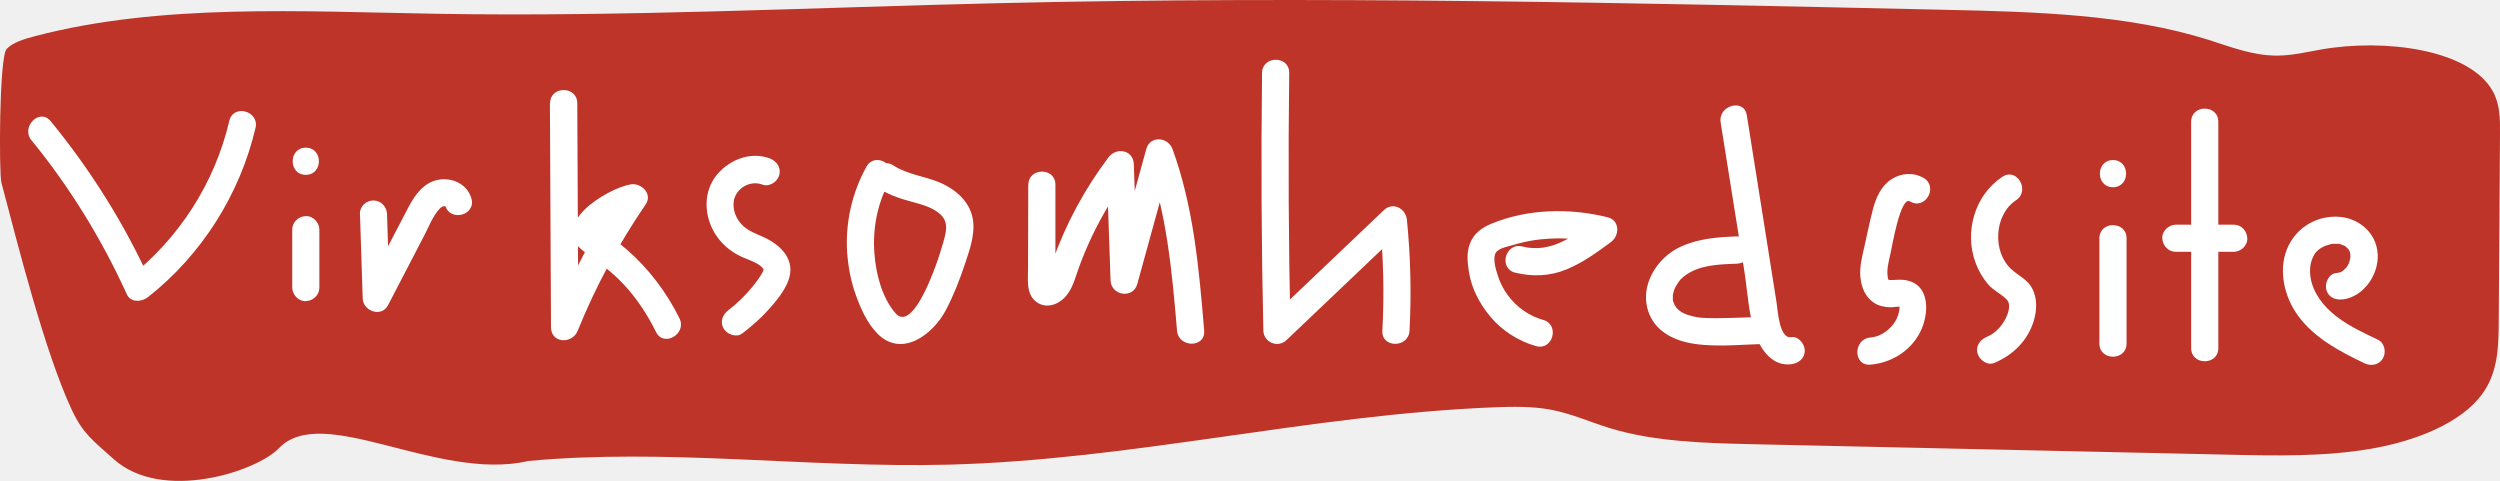
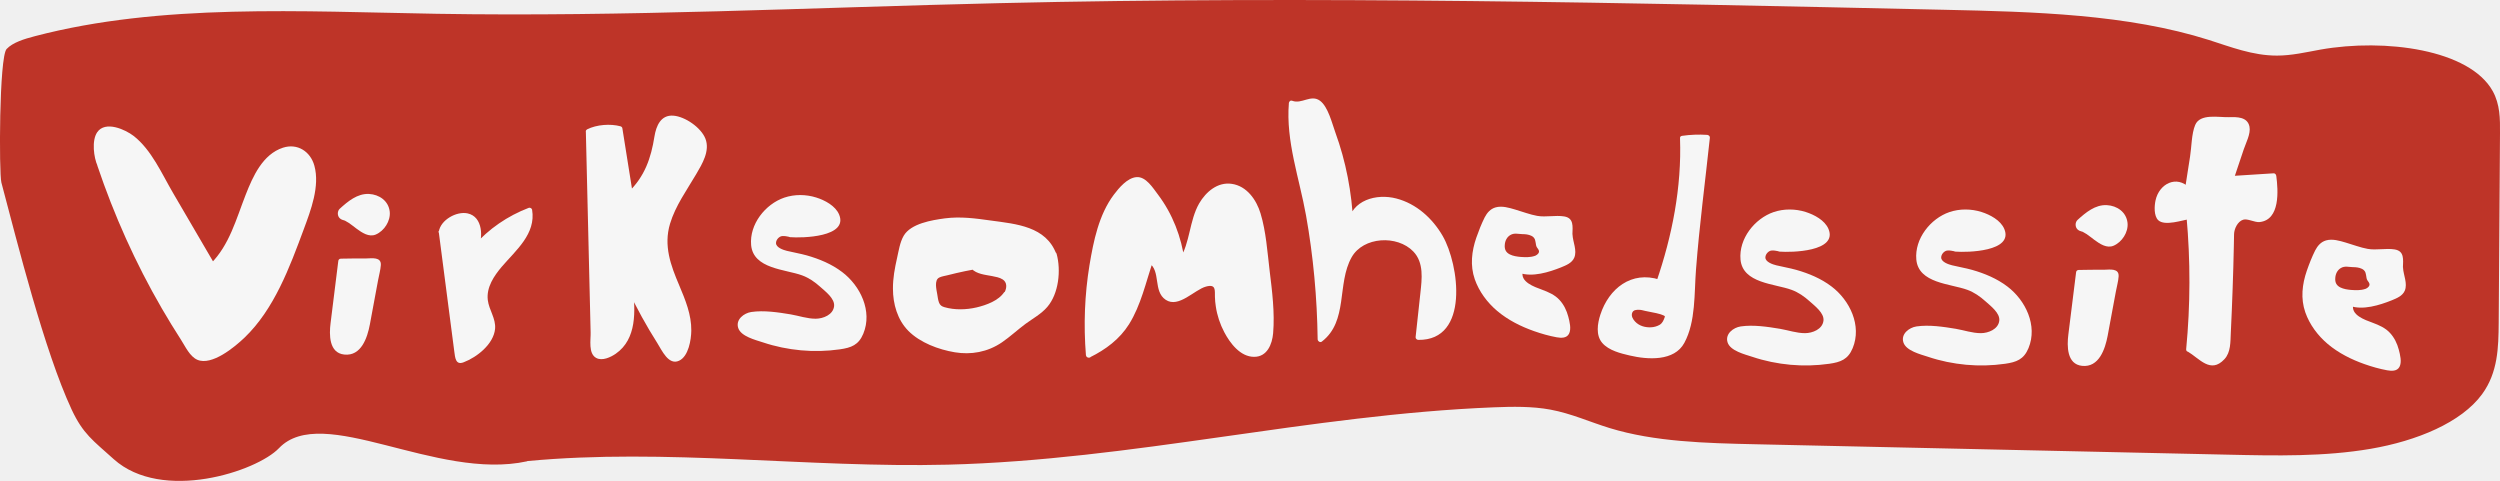
<svg xmlns="http://www.w3.org/2000/svg" id="Layer_2" data-name="Layer 2" viewBox="0 0 230.22 44.28">
  <defs>
    <style>
      .cls-1 {
        fill: none;
      }

      .cls-2 {
-         fill: #fff;
+         fill: #f6f6f6;
      }

      .cls-3 {
        fill: #be3428;
      }
    </style>
  </defs>
  <g id="Layer_1-2" data-name="Layer 1">
    <g>
      <path class="cls-3" d="m48.54,42.48c-8.36,1.83-18.84-5.41-22.85-1.21-2.05,2.15-10.77,5.01-15.22,1.01-1.92-1.73-2.82-2.32-3.87-4.56C4.07,32.28,1.62,22.43.13,16.82c-.23-.85-.21-11.58.48-12.31.57-.6,1.61-.92,2.61-1.18C14.82.29,27.77,1.06,40.24,1.27c17.27.29,34.53-.58,51.8-.98,28.99-.68,58.01-.03,87,.61,8.3.18,16.88.41,24.37,2.78,2.01.64,4.03,1.44,6.26,1.44,1.37,0,2.68-.31,4-.55,5.98-1.06,13.75-.01,15.88,3.82.68,1.23.68,2.56.67,3.87-.04,5.83-.08,11.65-.12,17.48-.02,2.23-.06,4.55-1.53,6.56-1.91,2.61-6,4.3-10.26,5.03s-8.73.64-13.13.54c-14.51-.32-29.03-.64-43.54-.96-4.56-.1-9.27-.22-13.41-1.49-1.83-.56-3.52-1.34-5.46-1.7-1.69-.31-3.47-.28-5.22-.21-16.95.68-33.28,4.85-50.26,5.28-12.93.32-25.94-1.54-38.74-.33" />
-       <path class="cls-2" d="m2.91,12.93c3.53,4.32,6.46,9.1,8.77,14.17.37.81,1.4.7,1.96.25,4.94-3.89,8.45-9.45,9.89-15.57.37-1.56-2.04-2.23-2.41-.66-1.35,5.74-4.61,10.81-9.25,14.47l1.96.25c-2.4-5.28-5.49-10.19-9.16-14.68-1.02-1.25-2.78.53-1.77,1.77h0Z" />
-       <path class="cls-2" d="m26.91,21.15v5.33c0,.65.57,1.28,1.25,1.25s1.25-.55,1.25-1.25v-5.33c0-.65-.57-1.28-1.25-1.25s-1.25.55-1.25,1.25h0Z" />
-       <path class="cls-2" d="m28.16,16.1c1.61,0,1.61-2.5,0-2.5s-1.61,2.5,0,2.5h0Z" />
-       <path class="cls-2" d="m33.15,19.7c.08,2.59.17,5.19.25,7.78.04,1.18,1.73,1.78,2.33.63,1.1-2.12,2.2-4.23,3.3-6.35.42-.8.85-1.9,1.41-2.49.02-.02.22-.21.12-.13.03-.02.34-.19.2-.13-.13.05.17-.04.18-.04-.18.03-.04-.02.01.02h.11c-.12-.01-.14-.01-.05.01.2.07-.26-.13.06.02.14.07.04.08,0,0-.02-.05-.14-.34-.07-.09.45,1.54,2.86.89,2.41-.66-.39-1.33-1.78-1.96-3.08-1.71s-2.12,1.39-2.7,2.49c-1.37,2.6-2.71,5.21-4.07,7.81l2.33.63c-.08-2.59-.17-5.19-.25-7.78-.02-.67-.56-1.25-1.25-1.25s-1.27.57-1.25,1.25h0Z" />
-       <path class="cls-2" d="m50.64,9.52c.03,6.87.07,13.74.1,20.61,0,1.5,1.95,1.58,2.46.33,1.65-4.1,3.77-7.99,6.26-11.64.67-.98-.43-2.02-1.41-1.84-2.24.42-7.61,3.75-4.26,6.19,1.33.96,2.59,1.87,3.71,3.09,1.19,1.29,2.14,2.75,2.91,4.31.71,1.44,2.87.18,2.16-1.26-1.18-2.38-2.81-4.55-4.82-6.3-.49-.43-1-.83-1.53-1.21-.26-.19-.52-.4-.81-.55-.11-.07-.21-.14-.31-.21.08.41.18.49.31.25.21-.08.47-.52.65-.68.24-.21.49-.38.76-.54.6-.35,1.22-.55,1.9-.68l-1.41-1.84c-2.62,3.83-4.78,7.93-6.51,12.23l2.46.33c-.03-6.87-.07-13.74-.1-20.61,0-1.61-2.51-1.61-2.5,0h0Z" />
-       <path class="cls-2" d="m70.9,14.59c-1.86-.7-3.95.19-5.07,1.75-1.17,1.64-.92,3.94.24,5.51.59.8,1.33,1.38,2.23,1.8.61.28,1.49.53,1.93,1.02-.07-.08.09.18.06.06.04.15.02.2-.08.37-.25.45-.56.87-.88,1.26-.66.81-1.41,1.56-2.24,2.19-.54.41-.82,1.08-.45,1.71.31.53,1.17.86,1.71.45.85-.65,1.65-1.34,2.37-2.14s1.49-1.71,1.87-2.71c.72-1.89-.64-3.27-2.24-4.01-.67-.31-1.4-.55-1.94-1.07s-.84-1.17-.86-1.89c-.05-1.39,1.4-2.37,2.67-1.89.63.24,1.37-.26,1.54-.87.19-.7-.24-1.3-.87-1.54h0Z" />
-       <path class="cls-2" d="m79.79,15.35c-1.32,2.38-1.95,5.13-1.78,7.85.09,1.32.33,2.64.77,3.88s1.04,2.64,1.99,3.61c2.24,2.32,5.14.12,6.32-2.11.71-1.34,1.28-2.8,1.76-4.24s1.08-3.07.64-4.58c-.4-1.37-1.59-2.36-2.85-2.91-1.43-.63-3.06-.76-4.38-1.62s-2.6,1.28-1.26,2.16c.97.63,2.07.95,3.18,1.25.86.24,1.76.49,2.43,1.11.81.76.49,1.73.22,2.68-.33,1.16-.73,2.3-1.2,3.4-.33.78-1.9,4.48-3.17,3.01s-1.81-3.71-1.94-5.53c-.17-2.33.29-4.65,1.43-6.7.78-1.41-1.38-2.67-2.16-1.26h0Z" />
-       <path class="cls-2" d="m94.69,17l-.02,7.73c0,1.05-.19,2.34.75,3.06.82.63,1.89.34,2.58-.35.72-.72.95-1.66,1.28-2.59.38-1.08.82-2.14,1.32-3.18,1.01-2.09,2.23-4.07,3.63-5.92l-2.33-.63c.12,3.57.25,7.14.37,10.71.05,1.39,2.07,1.72,2.46.33,1.08-3.93,2.16-7.85,3.24-11.78h-2.41c1.88,5.16,2.37,10.63,2.83,16.07.13,1.59,2.63,1.61,2.5,0-.47-5.64-.96-11.37-2.92-16.73-.41-1.11-2.06-1.26-2.41,0-1.08,3.93-2.16,7.85-3.24,11.78l2.46.33c-.12-3.57-.25-7.14-.37-10.71-.05-1.33-1.61-1.59-2.33-.63-2.2,2.91-3.93,6.13-5.15,9.56-.14.4-.23.86-.42,1.24-.22.46-.58.4.17.6s.5.03.51-.51v-.64c0-.54,0-1.07,0-1.61v-6.12c.02-1.61-2.48-1.61-2.49,0h0Z" />
-       <path class="cls-2" d="m116.22,6.71c-.1,7.91-.06,15.82.12,23.73.02,1.09,1.34,1.64,2.13.88,3.57-3.4,7.15-6.8,10.72-10.2l-2.13-.88c.34,3.4.42,6.81.24,10.22-.09,1.61,2.41,1.6,2.5,0,.18-3.41.1-6.82-.24-10.22-.11-1.06-1.3-1.68-2.13-.88-3.57,3.4-7.15,6.8-10.72,10.2l2.13.88c-.18-7.91-.22-15.82-.12-23.73.02-1.61-2.48-1.61-2.5,0h0Z" />
-       <path class="cls-2" d="m139.51,25.1c1.58.4,3.2.34,4.72-.28s2.82-1.57,4.12-2.53c.81-.6.83-2-.3-2.28-3.47-.87-7.39-.79-10.73.6-.87.36-1.6.9-1.95,1.8-.33.84-.24,1.76-.1,2.63.24,1.51.97,2.91,1.94,4.08,1.09,1.32,2.6,2.29,4.24,2.75,1.55.44,2.21-1.97.66-2.41-1.29-.36-2.43-1.16-3.23-2.24-.42-.56-.75-1.18-.95-1.84-.18-.57-.44-1.39-.25-1.97.17-.53,1.05-.67,1.55-.82.86-.26,1.76-.46,2.66-.55,1.86-.19,3.71-.07,5.52.38l-.3-2.28c-2.06,1.51-4.22,3.24-6.92,2.56-1.56-.4-2.22,2.01-.66,2.41h0Z" />
-       <path class="cls-2" d="m164.93,31.05c-1.09.14-1.22-2.5-1.33-3.19-.3-1.89-.6-3.79-.9-5.68-.61-3.86-1.23-7.71-1.84-11.57-.25-1.58-2.66-.91-2.41.66.73,4.56,1.45,9.11,2.18,13.67.31,1.96.39,4.16,1.09,6.03.51,1.38,1.59,2.78,3.23,2.57.67-.09,1.24-.51,1.25-1.25,0-.61-.58-1.34-1.25-1.25h0Z" />
-       <path class="cls-2" d="m160.02,21.76c-1.76.07-3.51.19-5.14.91-1.46.64-2.63,1.9-3.11,3.43s-.06,3.23,1.15,4.27c1.11.95,2.53,1.28,3.96,1.39,1.87.15,3.79-.04,5.66-.09.68-.02,1.25-.56,1.25-1.25s-.57-1.27-1.25-1.25c-1.5.05-3.01.12-4.51.13-.26,0-.51,0-.77-.01-.13,0-.26-.01-.39-.02-.09,0-.17-.02-.26-.02-.07,0-.19-.02-.05,0-.25-.03-.5-.08-.74-.14-.12-.03-.24-.06-.36-.1-.06-.02-.11-.04-.17-.06-.04-.01-.28-.12-.09-.03-.21-.1-.42-.21-.6-.35.16.12-.05-.06-.1-.1-.04-.04-.08-.08-.12-.13-.13-.14.09.14-.02-.02-.2-.3-.18-.29-.27-.55-.07-.2-.03.04-.04-.17,0-.15,0-.3,0-.45s0-.01,0,.01c.02-.08.04-.17.06-.25.03-.13.07-.25.12-.37-.06.14.08-.15.1-.18.08-.14.16-.27.25-.4.23-.33.63-.66,1.09-.9,1.3-.7,2.86-.72,4.31-.78.67-.03,1.25-.56,1.25-1.25,0-.66-.57-1.28-1.25-1.25h0Z" />
-       <path class="cls-2" d="m177.16,16.4c-.93-.55-2.07-.48-2.97.1-.96.62-1.43,1.68-1.71,2.75-.3,1.14-.53,2.3-.79,3.45-.21.92-.46,1.86-.37,2.81s.44,1.84,1.26,2.38c.44.29.98.39,1.5.41.32,0,.71-.11,1.02-.03-.29-.07-.14-.24-.18.19-.02.19-.06.38-.13.56-.1.31-.26.61-.46.86-.5.65-1.27,1.14-2.09,1.2-1.59.13-1.61,2.63,0,2.5,1.91-.16,3.66-1.23,4.56-2.95s1-4.63-1.55-4.86c-.39-.03-.78.02-1.18.02-.25,0-.24-.13-.11.03-.02-.02-.1-.13-.11-.21-.14-.77.07-1.5.24-2.25.12-.51.91-5.34,1.8-4.81,1.39.83,2.64-1.33,1.26-2.16h0Z" />
-       <path class="cls-2" d="m184.38,16.29c-2.54,1.68-3.51,5.09-2.45,7.92.27.72.64,1.37,1.14,1.96s1.2.88,1.71,1.4c.48.49.12,1.41-.17,1.92-.36.65-.93,1.23-1.63,1.52-.62.26-1.07.83-.87,1.54.16.59.91,1.14,1.54.87,1.75-.73,3.13-2.1,3.66-3.96.27-.94.3-2.01-.17-2.9-.43-.82-1.23-1.15-1.88-1.73-1.81-1.6-1.64-5.05.39-6.39,1.34-.88.09-3.05-1.26-2.16h0Z" />
-       <path class="cls-2" d="m193.33,21.94c0,3.23,0,6.47,0,9.7,0,1.61,2.5,1.61,2.5,0,0-3.23,0-6.47,0-9.7,0-1.61-2.5-1.61-2.5,0h0Z" />
-       <path class="cls-2" d="m194.58,17.24c1.61,0,1.61-2.5,0-2.5s-1.61,2.5,0,2.5h0Z" />
-       <path class="cls-2" d="m201.78,11.21c0,6.95,0,13.9,0,20.85,0,1.61,2.5,1.61,2.5,0,0-6.95,0-13.9,0-20.85,0-1.61-2.5-1.61-2.5,0h0Z" />
-       <path class="cls-2" d="m200.37,23.19h5.33c.65,0,1.28-.57,1.25-1.25s-.55-1.25-1.25-1.25h-5.33c-.65,0-1.28.57-1.25,1.25s.55,1.25,1.25,1.25h0Z" />
-       <path class="cls-2" d="m215.78,27.57c1.9-.27,3.26-2.27,3.18-4.12-.09-2.07-1.86-3.5-3.88-3.5s-3.76,1.19-4.49,3.02c-.79,2-.21,4.41,1.03,6.1,1.53,2.09,3.83,3.28,6.11,4.38.61.29,1.35.17,1.71-.45.32-.55.16-1.42-.45-1.71-1.48-.71-3.03-1.42-4.27-2.51-1.11-.97-1.94-2.29-1.99-3.69-.02-.67.1-1.18.46-1.76.02-.04.15-.17.02-.03.04-.04.08-.09.12-.13.06-.05.11-.11.17-.16.15-.14-.14.09.03-.03.11-.08.23-.16.35-.22.07-.04.14-.07.21-.11-.16.08.02,0,.09-.03.13-.04.27-.08.4-.12.08-.02.16-.03.23-.05-.22.04-.03,0,.02,0,.16,0,.31,0,.47,0,.02,0,.2.02.06,0-.16-.02.14.03.17.04.07.02.44.18.23.07.06.03.33.19.25.14-.08-.05.16.15.21.2.17.18.05.06.02.02,0,0,.17.29.11.16s.03.09.04.12c.03.09.05.19.07.28-.04-.24-.01.23-.02.3,0,.15,0-.02,0-.04-.02.12-.05.23-.08.34-.02.06-.04.11-.06.17-.04.12.07-.1-.04.08-.04.06-.08.14-.12.2-.1.19.03-.01-.05.08-.04.04-.08.09-.12.13-.01.01-.29.25-.1.11-.36.27-.33.23-.77.3-.67.09-1.04.95-.87,1.54.2.72.87.97,1.54.87h0Z" />
-       <rect class="cls-1" width="230.22" height="44.28" />
+       <rect class="cls-1" x="0" width="230.22" height="44.28" />
+     </g>
+     <g>
+       <path class="cls-2" d="m31.4,24.06c-.24,1.96-.49,3.92-.73,5.87-.11.86-.11,1.92.64,2.34.6.34,1.4.02,1.82-.53s.56-1.25.69-1.93c.33-1.78.67-3.57,1-5.35.02-.12.04-.26-.04-.35-.07-.08-.19-.08-.3-.08-.82,0-2.26.01-3.08.02" />
+       <path class="cls-2" d="m31.15,24.06c-.24,1.9-.48,3.81-.71,5.71-.13,1.05-.15,2.73,1.26,2.88,1.57.17,2.13-1.56,2.36-2.77.17-.92.34-1.84.51-2.75.08-.45.17-.89.25-1.34s.22-.92.25-1.38c.05-.77-.82-.62-1.34-.61-.78,0-1.56,0-2.34.02-.32,0-.32.5,0,.5.53,0,1.07,0,1.6-.01.28,0,.57,0,.85,0,.19,0,.63-.09.73.11.05.1-.08.43-.1.55-.03.18-.07.37-.1.55-.07.37-.14.73-.21,1.1-.14.73-.27,1.47-.41,2.2-.21,1.1-.32,3.22-1.8,3.36s-1.06-2.06-.95-2.88c.22-1.74.43-3.48.65-5.22.04-.32-.46-.32-.5,0h0Z" />
+     </g>
+     <g>
+       <path class="cls-2" d="m31.73,19.66c.73.05,2.03,1.69,2.67,1.34s1.09-1.17.77-1.83c-.29-.61-1.11-.82-1.76-.63s-1.18.66-1.68,1.12" />
+       <path class="cls-2" d="m31.73,20.29c.1,0-.17-.05-.07,0,.02,0,.05.02.08.02.15.04-.13-.07.01,0,.12.07.24.14.36.21.25.17.49.36.74.55.49.36,1.13.79,1.75.53.78-.33,1.38-1.25,1.29-2.11-.11-.99-.96-1.58-1.91-1.63-1.07-.05-1.94.68-2.69,1.36-.24.22-.24.66,0,.88.26.24.63.24.88,0,.14-.13.28-.26.42-.38.03-.02.06-.05.09-.07,0,0,.14-.11.07-.06s.08-.06.07-.05c.05-.03.09-.07.14-.1.08-.05.16-.1.24-.14.03-.02.07-.04.1-.05.01,0,.18-.08.06-.03.08-.03.16-.06.23-.08.04,0,.07-.02.11-.03.13-.03-.13,0,.02,0,.08,0,.15,0,.23,0,.03,0,.06,0,.09,0,.15,0-.09-.03,0,0,.06.02.13.03.2.05.04.01.17.03.02,0,.04,0,.08.04.12.06.03.01.05.03.08.05.12.06-.05-.07,0,0,.03.04.13.09.14.14l-.04-.06s.03.05.05.07c.02.03.03.05.04.08-.06-.12-.02-.04,0,0,0,.02.01.04.02.07.01.07.01.06,0-.03.03.04,0,.15,0,.21.01.08.03-.14,0,0,0,.03-.01.06-.02.09-.01.04-.03.07-.04.11-.03.09.07-.13,0,0-.04.08-.09.15-.14.23-.05.08.1-.11,0,0-.02.02-.04.05-.07.07-.03.03-.21.18-.09.09-.06.05-.14.08-.2.13-.03.02-.14.04.08-.04-.11.04.04-.01.07,0-.01,0-.06,0-.07,0-.06,0-.03-.06.09.01-.03-.02-.1-.03-.14-.04-.15-.05.12.07-.02,0-.05-.03-.1-.05-.15-.08-.22-.13-.43-.29-.64-.44-.48-.36-.96-.77-1.59-.83-.33-.03-.64.31-.62.62.02.36.28.59.62.62h0Z" />
+     </g>
+     <g>
+       <path class="cls-2" d="m72.75,21.59c1.33.12,2.72.06,3.86-.63.18-.11.36-.24.45-.43.23-.46-.13-1-.53-1.33-1.2-.99-2.97-1.27-4.43-.68s-2.52,2-2.67,3.53c-.03.32-.02.66.09.96.11.29.31.54.55.74,1.17,1,2.94.89,4.33,1.57.76.37,1.37.96,1.97,1.56.29.29.6.61.69,1.01.18.8-.62,1.55-1.45,1.69s-1.66-.13-2.48-.29c-1.01-.21-2.05-.26-3.08-.3-.45-.02-.92-.03-1.31.17s-.68.69-.49,1.09c.12.26.4.4.66.52,2.77,1.26,5.94,1.66,8.94,1.11.24-.04.49-.1.7-.22.24-.15.42-.38.55-.63.93-1.66.29-3.85-1.07-5.19s-3.27-1.99-5.17-2.35c-.45-.09-.91-.17-1.27-.44s-.56-.81-.3-1.18c.3-.42.94-.37,1.45-.26" />
+       <path class="cls-2" d="m72.75,21.84c1.09.09,5.4.01,4.52-2.09-.34-.8-1.31-1.31-2.1-1.56-.95-.3-2-.31-2.95.01-1.75.6-3.22,2.46-3.05,4.37.2,2.2,3.15,2.22,4.7,2.79.63.23,1.17.61,1.66,1.05s1.36,1.09,1.28,1.79c-.09.79-1.01,1.15-1.7,1.15-.78,0-1.54-.27-2.3-.4-1.14-.19-2.47-.39-3.62-.22-.68.1-1.46.69-1.21,1.47s1.58,1.1,2.28,1.33c1.13.38,2.31.62,3.5.73s2.39.08,3.58-.09c1.05-.15,1.73-.4,2.16-1.44.86-2.08-.27-4.41-1.95-5.68-.96-.73-2.09-1.2-3.25-1.53-.61-.17-1.23-.27-1.84-.42-.32-.08-1-.3-1-.72,0-.31.3-.62.57-.64.22-.02.44.03.65.07.31.06.45-.42.13-.48-.58-.11-1.36-.2-1.74.38-.33.5-.07,1.16.37,1.5.67.53,1.71.54,2.51.75.98.26,1.93.61,2.79,1.15,1.72,1.08,3.08,3.22,2.35,5.29-.21.6-.57,1.05-1.22,1.19-.58.12-1.18.18-1.77.22-1.15.07-2.31.01-3.44-.18-1.04-.18-2.06-.46-3.04-.85-.21-.08-.63-.2-.82-.37-.46-.39-.38-.9.2-1.12.54-.2,1.26-.07,1.82-.04,1.28.07,2.47.39,3.73.56.79.1,1.59.01,2.2-.53,1.49-1.33-.35-2.89-1.44-3.7-.78-.58-1.65-.84-2.59-1.05s-2.06-.41-2.71-1.2c-.84-1.01-.06-2.68.69-3.53s1.92-1.36,3.1-1.34c.64.01,1.27.17,1.84.45.25.13.5.28.71.46.47.41.66.86.13,1.37-.43.41-1.38.55-1.95.61s-1.19.04-1.78-.01c-.32-.03-.32.47,0,.5h0Z" />
+     </g>
+     <g>
+       <path class="cls-2" d="m180.05,22.92c1.33.12,2.72.06,3.86-.63.18-.11.36-.24.45-.43.23-.46-.13-1-.53-1.33-1.2-.99-2.97-1.27-4.43-.68-1.45.58-2.52,2-2.67,3.53-.03.32-.02.66.09.96.11.29.31.54.55.74,1.17,1,2.94.89,4.33,1.57.76.37,1.37.96,1.97,1.56.29.29.6.61.69,1.01.18.8-.62,1.55-1.45,1.69s-1.66-.13-2.48-.29c-1.01-.21-2.05-.26-3.08-.3-.45-.02-.92-.03-1.31.17s-.68.69-.49,1.09c.12.26.4.4.66.52,2.77,1.26,5.94,1.66,8.94,1.11.24-.04.49-.1.7-.22.24-.15.42-.38.55-.63.93-1.66.29-3.85-1.07-5.19s-3.27-1.99-5.17-2.35c-.45-.09-.91-.17-1.27-.44s-.56-.81-.3-1.18c.3-.42.94-.37,1.45-.26" />
+       <path class="cls-2" d="m180.05,23.17c1.09.09,5.4.01,4.52-2.09-.34-.8-1.31-1.31-2.1-1.56-.95-.3-2-.31-2.95.01-1.75.6-3.22,2.46-3.05,4.37.2,2.2,3.15,2.22,4.7,2.79.63.23,1.17.61,1.66,1.05s1.36,1.09,1.28,1.79c-.09.79-1.01,1.15-1.7,1.15-.78,0-1.54-.27-2.3-.4-1.14-.19-2.47-.39-3.62-.22-.68.1-1.46.69-1.21,1.47s1.58,1.1,2.28,1.33c1.13.38,2.31.62,3.5.73s2.39.08,3.58-.09c1.05-.15,1.73-.4,2.16-1.44.86-2.08-.27-4.41-1.95-5.68-.96-.73-2.09-1.2-3.25-1.53-.61-.17-1.23-.27-1.84-.42-.32-.08-1-.3-1-.72,0-.31.3-.62.57-.64.22-.02.44.03.65.07.31.06.45-.42.13-.48-.58-.11-1.36-.2-1.74.38-.33.5-.07,1.16.37,1.5.67.53,1.71.54,2.51.75.98.26,1.93.61,2.79,1.15,1.72,1.08,3.08,3.22,2.35,5.29-.21.6-.57,1.05-1.22,1.19-.58.12-1.18.18-1.77.22-1.15.07-2.31.01-3.44-.18-1.04-.18-2.06-.46-3.04-.85-.21-.08-.63-.2-.82-.37-.46-.39-.38-.9.2-1.12.54-.2,1.26-.07,1.82-.04,1.28.07,2.47.39,3.73.56.79.1,1.59.01,2.2-.53,1.49-1.33-.35-2.89-1.44-3.7-.78-.58-1.65-.84-2.59-1.05s-2.06-.41-2.71-1.2c-.84-1.01-.06-2.68.69-3.53s1.92-1.36,3.1-1.34c.64.01,1.27.17,1.84.45.25.13.5.28.71.46.47.41.66.86.13,1.37-.43.41-1.38.55-1.95.61s-1.19.04-1.78-.01c-.32-.03-.32.47,0,.5h0Z" />
+     </g>
+     <g>
+       <path class="cls-2" d="m163.86,22.92c1.33.12,2.72.06,3.86-.63.18-.11.36-.24.45-.43.23-.46-.13-1-.53-1.33-1.2-.99-2.97-1.27-4.43-.68s-2.52,2-2.67,3.53c-.03.32-.02.66.09.96.11.29.31.54.55.74,1.17,1,2.94.89,4.33,1.57.76.37,1.37.96,1.97,1.56.29.29.6.61.69,1.01.18.8-.62,1.55-1.45,1.69s-1.66-.13-2.48-.29c-1.01-.21-2.05-.26-3.08-.3-.45-.02-.92-.03-1.31.17s-.68.69-.49,1.09c.12.26.4.4.66.52,2.77,1.26,5.94,1.66,8.94,1.11.24-.04.49-.1.7-.22.24-.15.42-.38.55-.63.93-1.66.29-3.85-1.07-5.19s-3.27-1.99-5.17-2.35c-.45-.09-.91-.17-1.27-.44s-.56-.81-.3-1.18c.3-.42.94-.37,1.45-.26" />
+       <path class="cls-2" d="m163.86,23.17c1.09.09,5.4.01,4.52-2.09-.34-.8-1.31-1.31-2.1-1.56-.95-.3-2-.31-2.95.01-1.75.6-3.22,2.46-3.05,4.37.2,2.2,3.15,2.22,4.7,2.79.63.23,1.17.61,1.66,1.05s1.36,1.09,1.28,1.79c-.09.79-1.01,1.15-1.7,1.15-.78,0-1.54-.27-2.3-.4-1.14-.19-2.47-.39-3.62-.22-.68.1-1.46.69-1.21,1.47s1.58,1.1,2.28,1.33c1.13.38,2.31.62,3.5.73s2.39.08,3.58-.09c1.05-.15,1.73-.4,2.16-1.44.86-2.08-.27-4.41-1.95-5.68-.96-.73-2.09-1.2-3.25-1.53-.61-.17-1.23-.27-1.84-.42-.32-.08-1-.3-1-.72,0-.31.3-.62.57-.64.22-.02.44.03.65.07.31.06.45-.42.13-.48-.58-.11-1.36-.2-1.74.38-.33.5-.07,1.16.37,1.5.67.53,1.71.54,2.51.75.98.26,1.93.61,2.79,1.15,1.72,1.08,3.08,3.22,2.35,5.29-.21.6-.57,1.05-1.22,1.19-.58.12-1.18.18-1.77.22-1.15.07-2.31.01-3.44-.18-1.04-.18-2.06-.46-3.04-.85-.21-.08-.63-.2-.82-.37-.46-.39-.38-.9.2-1.12.54-.2,1.26-.07,1.82-.04,1.28.07,2.47.39,3.73.56.79.1,1.59.01,2.2-.53,1.49-1.33-.35-2.89-1.44-3.7-.78-.58-1.65-.84-2.59-1.05s-2.06-.41-2.71-1.2c-.84-1.01-.06-2.68.69-3.53s1.92-1.36,3.1-1.34c.64.01,1.27.17,1.84.45.25.13.5.28.71.46.47.41.66.86.13,1.37-.43.41-1.38.55-1.95.61s-1.19.04-1.78-.01c-.32-.03-.32.47,0,.5h0Z" />
+     </g>
+     <g>
+       <path class="cls-2" d="m191.43,25.1c-.24,1.96-.49,3.92-.73,5.87-.11.86-.11,1.92.64,2.34.6.34,1.4.02,1.82-.53s.56-1.25.69-1.93c.33-1.78.67-3.57,1-5.35.02-.12.04-.26-.04-.35-.07-.08-.19-.08-.3-.08-.82,0-2.26.01-3.08.02" />
+       <path class="cls-2" d="m191.18,25.1c-.24,1.9-.48,3.81-.71,5.71-.13,1.05-.15,2.73,1.26,2.88,1.57.17,2.13-1.56,2.36-2.77.17-.92.34-1.84.51-2.75.08-.45.17-.89.25-1.34s.22-.92.25-1.38c.05-.77-.82-.62-1.34-.61-.78,0-1.56,0-2.34.02-.32,0-.32.5,0,.5.53,0,1.07,0,1.6-.01.28,0,.57,0,.85,0,.19,0,.63-.09.73.11.05.1-.08.43-.1.55-.03.18-.07.37-.1.55-.07.37-.14.73-.21,1.1-.14.73-.27,1.47-.41,2.2-.21,1.1-.32,3.22-1.8,3.36s-1.06-2.06-.95-2.88c.22-1.74.43-3.48.65-5.22.04-.32-.46-.32-.5,0h0Z" />
+     </g>
+     <g>
+       <path class="cls-2" d="m191.76,20.7c.73.05,2.03,1.69,2.67,1.34s1.09-1.17.77-1.83c-.29-.61-1.11-.82-1.76-.63s-1.18.66-1.68,1.12" />
+       <path class="cls-2" d="m191.76,21.32c.1,0-.17-.05-.07,0,.02,0,.05.02.08.02.15.04-.13-.07.01,0,.12.07.24.14.36.21.25.17.49.36.74.55.49.36,1.13.79,1.75.53.78-.33,1.38-1.25,1.29-2.11-.11-.99-.96-1.58-1.91-1.63-1.07-.05-1.94.68-2.69,1.36-.24.22-.24.66,0,.88.26.24.63.24.88,0,.14-.13.28-.26.42-.38.03-.02.06-.05.09-.07,0,0,.14-.11.07-.06s.08-.06.07-.05c.05-.03.09-.07.14-.1.08-.05.16-.1.24-.14.03-.02.07-.04.1-.05.01,0,.18-.08.06-.03.08-.03.16-.06.23-.08.04,0,.07-.02.11-.03.13-.03-.13,0,.02,0,.08,0,.15,0,.23,0,.03,0,.06,0,.09,0,.15,0-.09-.03,0,0,.06.02.13.03.2.05.04.01.17.03.02,0,.04,0,.08.04.12.06.03.01.05.03.08.05.12.06-.05-.07,0,0,.03.04.13.09.14.14l-.04-.06s.03.05.05.07c.02.03.03.05.04.08-.06-.12-.02-.04,0,0,0,.02.01.04.02.07.01.07.01.06,0-.03.03.04,0,.15,0,.21.01.08.03-.14,0,0,0,.03-.01.06-.02.09-.01.04-.03.07-.04.11-.03.09.07-.13,0,0-.04.08-.09.15-.14.23-.05.08.1-.11,0,0-.02.02-.04.05-.07.07-.03.03-.21.18-.09.09-.06.05-.14.08-.2.13-.03.02-.14.04.08-.04-.11.04.04-.01.07,0-.01,0-.06,0-.07,0-.06,0-.03-.06.09.01-.03-.02-.1-.03-.14-.04-.15-.05.12.07-.02,0-.05-.03-.1-.05-.15-.08-.22-.13-.43-.29-.64-.44-.48-.36-.96-.77-1.59-.83-.33-.03-.64.31-.62.62.02.36.28.59.62.62h0Z" />
+     </g>
+     <g>
+       <path class="cls-2" d="m201.57,32.13c.41-4.06.42-8.17.03-12.23l-2.09.29c-.2.03-.43.05-.59-.11-.09-.1-.14-.24-.18-.39-.21-.87.05-1.91.66-2.43s1.52-.45,2.04.2c.29-1.86.58-3.72.87-5.58.03-.22.07-.45.21-.6.15-.17.36-.18.56-.19.87-.03,1.73-.06,2.6-.09.47-.02,1.08.08,1.21.64.06.28-.03.57-.12.84-.44,1.32-.89,2.64-1.33,3.96,1.31-.08,2.61-.17,3.92-.25.11.77.21,1.56.07,2.32-.14.76-.58,1.49-1.2,1.65-.46.11-.92-.09-1.38-.18s-1.01,0-1.25.5c-.12.25-.13.56-.13.85-.06,3.32-.17,6.64-.34,9.95-.02.38-.04.77-.18,1.12-.26.66-.89.99-1.49.99s-1.36-1.01-1.92-1.27" />
+       <path class="cls-2" d="m201.82,32.13c.39-4.07.41-8.16.03-12.23-.02-.18-.15-.26-.32-.24-.82.11-2.59.65-2.61-.57s1.15-2.68,2.35-1.45c.12.12.39.08.42-.11.18-1.14.36-2.29.53-3.43.09-.56.12-1.17.27-1.72.1-.37.19-.83.6-1.03.26-.13.8-.03,1.08-.04.46-.02,1.21-.19,1.64-.05.31.1.76.71.77,1.03,0,.22-.17.53-.24.73-.38,1.12-.75,2.24-1.13,3.37-.05.15.08.33.24.32,1.31-.08,2.61-.17,3.92-.25l-.25-.25c.15,1.09.53,3.63-1.22,3.75-.69.05-1.24-.45-1.94-.11-1.14.54-.74,2.48-.76,3.45-.05,2.09-.12,4.18-.22,6.28-.04,1,.23,3.14-1.05,3.51-.92.27-1.53-.76-2.24-1.16-.28-.16-.53.27-.25.43,1.11.65,2.12,2.09,3.4.72.6-.64.55-1.61.59-2.42.07-1.37.12-2.74.17-4.11.05-1.3.08-2.6.11-3.9,0-.36.01-.72.02-1.08.01-.49.32-1.18.85-1.34.39-.12,1.05.26,1.49.22,1.93-.19,1.72-2.93,1.55-4.24-.02-.13-.1-.26-.25-.25-1.31.08-2.61.17-3.92.25l.24.32c.31-.92.62-1.85.93-2.77.2-.6.66-1.44.53-2.1-.19-.91-1.15-.89-1.89-.87-.94.03-2.66-.36-3.11.72-.34.81-.33,2.03-.47,2.9-.16,1-.31,2-.47,3.01l.42-.11c-1.19-1.22-2.8-.39-3.13,1.14-.11.5-.17,1.43.25,1.83.61.57,2.25-.02,2.92-.11l-.32-.24c.37,4.07.36,8.16-.03,12.23-.03.32.47.32.5,0h0Z" />
+     </g>
+     <g>
+       <path class="cls-2" d="m144.55,21.61c0-.32.1-.99-.1-1.25-.31-.41-2.49-.09-3.02-.24-.73-.21-1.46-.42-2.18-.63-.56-.16-1.21-.32-1.71-.04-.39.21-.58.62-.74,1-.52,1.19-1.04,2.42-1.03,3.7.02,1.73,1.04,3.37,2.49,4.5,1.45,1.13,3.28,1.8,5.14,2.18.26.05.57.09.76-.08.15-.14.16-.35.15-.55-.05-1.07-.44-2.21-1.4-2.83-.6-.38-1.35-.53-1.98-.85-.64-.33-1.19-1-.94-1.62,1.01.4,3.41-.27,4.33-.82.92-.55.24-1.47.23-2.47Zm-3.16,2.21c-.35.13-.76.13-1.14.11-.69-.03-1.5-.18-1.8-.69-.11-.19-.13-.4-.13-.61.01-.37.12-.75.42-1.03.29-.28.8-.43,1.22-.29,2.03-.06,1.59,1.06,1.8,1.35.1.13.19.27.22.42.05.31-.24.61-.59.75Z" />
+       <g>
+         <path class="cls-2" d="m144.8,21.61c.02-.75.15-1.53-.76-1.68-.82-.13-1.67.09-2.48-.05-.68-.12-1.36-.39-2.02-.58-.58-.17-1.22-.37-1.82-.2-.48.14-.78.5-1,.92-.3.6-.55,1.24-.77,1.87-.43,1.25-.58,2.56-.14,3.83.4,1.14,1.15,2.14,2.07,2.92.99.83,2.16,1.42,3.38,1.85.68.24,1.38.44,2.09.57.4.07.9.1,1.13-.31.24-.44.06-1.13-.06-1.59-.15-.57-.41-1.11-.81-1.54-.43-.47-1.01-.72-1.6-.94-.7-.26-2.07-.71-1.77-1.72l-.31.17c1.17.42,2.73-.07,3.83-.51.46-.19,1-.4,1.21-.89.28-.66-.13-1.45-.16-2.12-.01-.32-.51-.32-.5,0,.02.55.29,1.13.25,1.68-.05.61-.84.83-1.32,1-.94.33-2.19.71-3.17.37-.13-.05-.27.05-.31.17-.24.79.32,1.49.98,1.86.96.55,2.12.62,2.78,1.62.26.39.41.85.49,1.31.03.16.13.56.07.73-.17.47-.84.19-1.17.11-1.15-.27-2.28-.66-3.31-1.24-1.91-1.06-3.63-2.96-3.56-5.28.04-1.24.56-2.49,1.09-3.59.32-.67.81-.9,1.55-.76.62.12,1.23.33,1.83.51.42.12.84.28,1.28.3.37.02.75,0,1.12-.01.34,0,.88-.09,1.2.06.38.18.21.8.21,1.16,0,.32.49.32.5,0Z" />
+         <path class="cls-2" d="m141.32,23.57c-.41.14-.86.12-1.29.09-.33-.03-.69-.08-.99-.23-.36-.18-.5-.46-.47-.86.02-.38.19-.74.52-.93.36-.21.71-.09,1.1-.08.27,0,.57.03.82.15.17.08.24.16.32.3.03.06,0,0,.02.06.01.03.02.07.03.1.02.07.03.13.04.2.02.13.03.27.1.39.08.13.23.27.2.44-.03.19-.25.32-.41.38-.3.12-.17.6.13.48.4-.16.82-.5.77-.99-.02-.23-.15-.39-.27-.58-.02-.03.02.05,0,.01,0-.01,0-.03-.01-.04,0-.03-.01-.07-.02-.1-.07-.42-.17-.78-.54-1.03-.28-.19-.64-.25-.97-.27-.12,0-.24,0-.37-.01s-.24-.04-.36-.05c-.24-.02-.48.04-.69.13-.87.37-1.29,1.73-.59,2.45.33.34.84.47,1.29.54.57.08,1.2.13,1.75-.07.3-.1.17-.59-.13-.48Z" />
+       </g>
+     </g>
+     <g>
+       <path class="cls-2" d="m221.03,24.65c0-.32.1-.99-.1-1.25-.31-.41-2.49-.09-3.02-.24-.73-.21-1.46-.42-2.18-.63-.56-.16-1.21-.32-1.71-.04-.39.21-.58.62-.74,1-.52,1.19-1.04,2.42-1.03,3.7.02,1.73,1.04,3.37,2.49,4.5s3.28,1.8,5.14,2.18c.26.05.57.09.76-.08.15-.14.16-.35.15-.55-.05-1.07-.44-2.21-1.4-2.83-.6-.38-1.35-.53-1.98-.85-.64-.33-1.19-1-.94-1.62,1.01.4,3.41-.27,4.33-.82.92-.55.24-1.47.23-2.47Zm-3.16,2.21c-.35.13-.76.13-1.14.11-.69-.03-1.5-.18-1.8-.69-.11-.19-.13-.4-.13-.61.01-.37.12-.75.42-1.03.29-.28.8-.43,1.22-.29,2.03-.06,1.59,1.06,1.8,1.35.1.13.19.27.22.42.05.31-.24.61-.59.75Z" />
+       <g>
+         <path class="cls-2" d="m221.28,24.65c.02-.75.15-1.53-.76-1.68-.82-.13-1.67.09-2.48-.05-.68-.12-1.36-.39-2.02-.58-.58-.17-1.22-.37-1.82-.2-.48.14-.78.5-1,.92-.3.6-.55,1.24-.77,1.87-.43,1.25-.58,2.56-.14,3.83.4,1.14,1.15,2.14,2.07,2.92.99.83,2.16,1.42,3.38,1.85.68.24,1.38.44,2.09.57.4.07.9.1,1.13-.31.24-.44.06-1.13-.06-1.59-.15-.57-.41-1.11-.81-1.54-.43-.47-1.01-.72-1.6-.94-.7-.26-2.07-.71-1.77-1.72l-.31.17c1.17.42,2.73-.07,3.83-.51.46-.19,1-.4,1.21-.89.28-.66-.13-1.45-.16-2.12-.01-.32-.51-.32-.5,0,.02.55.29,1.13.25,1.68-.05.61-.84.83-1.32,1-.94.33-2.19.71-3.17.37-.13-.05-.27.05-.31.17-.24.79.32,1.49.98,1.86.96.55,2.12.62,2.78,1.62.26.39.41.85.49,1.31.03.16.13.56.07.73-.17.47-.84.19-1.17.11-1.15-.27-2.28-.66-3.31-1.24-1.91-1.06-3.63-2.96-3.56-5.28.04-1.24.56-2.49,1.09-3.59.32-.67.81-.9,1.55-.76.62.12,1.23.33,1.83.51.42.12.84.28,1.28.3.37.02.75,0,1.12-.01.34,0,.88-.09,1.2.06.38.18.21.8.21,1.16,0,.32.49.32.5,0Z" />
+         <path class="cls-2" d="m217.8,26.61c-.41.14-.86.12-1.29.09-.33-.03-.69-.08-.99-.23-.36-.18-.5-.46-.47-.86.02-.38.19-.74.52-.93.36-.21.71-.09,1.1-.08.27,0,.57.03.82.15.17.08.24.16.32.3.03.06,0,0,.02.06.01.03.02.07.03.1.02.07.03.13.04.2.02.13.03.27.1.39.08.13.23.27.2.44-.03.19-.25.32-.41.38-.3.12-.17.6.13.48.4-.16.82-.5.77-.99-.02-.23-.15-.39-.27-.58-.02-.03.02.05,0,.01,0-.01,0-.03-.01-.04,0-.03-.01-.07-.02-.1-.07-.42-.17-.78-.54-1.03-.28-.19-.64-.25-.97-.27-.12,0-.24,0-.37-.01s-.24-.04-.36-.05c-.24-.02-.48.04-.69.13-.87.37-1.29,1.73-.59,2.45.33.34.84.47,1.29.54.57.08,1.2.13,1.75-.07.3-.1.17-.59-.13-.48Z" />
+       </g>
+     </g>
+     <g>
+       <path class="cls-2" d="m97.03,23.46c-.32-.98-1.16-1.72-2.09-2.17s-3.84-.72-4.86-.9c-1.87-.3-3.83-.07-5.58.64-.33.13-.66.29-.9.56-.28.31-.39.74-.5,1.15-.32,1.27-.65,2.55-.64,3.86,0,1.31.37,2.66,1.26,3.62.61.65,1.42,1.07,2.24,1.41,1.52.61,3.24.96,4.78.42,1.42-.5,2.49-1.67,3.72-2.55.64-.46,1.35-.85,1.84-1.47.59-.74.78-1.72.86-2.67.05-.64.06-1.29-.14-1.9Zm-4.33,3.55c-.22.37-.59.64-.96.86-1.42.82-3.15,1.07-4.74.69-.22-.05-.45-.12-.6-.29-.13-.14-.19-.34-.23-.53-.12-.5-.19-1.02-.22-1.54-.01-.22-.01-.45.11-.63.14-.21.41-.29.66-.36.96-.25,1.93-.47,2.91-.65.63.7,2.6.44,3.12,1.22.24.36.18.86-.04,1.24Z" />
+       <g>
+         <path class="cls-2" d="m97.28,23.4c-.95-2.56-3.69-2.77-6.02-3.09-1.43-.2-2.81-.39-4.26-.2-1.18.16-3.12.47-3.78,1.6-.35.6-.46,1.38-.61,2.04-.21.93-.39,1.88-.38,2.84,0,1.4.41,2.86,1.42,3.88,1.08,1.09,2.78,1.72,4.27,1.97s3.02-.01,4.34-.91c.76-.52,1.43-1.15,2.17-1.7.68-.5,1.45-.91,2.01-1.56,1.06-1.23,1.28-3.38.86-4.9-.09-.31-.57-.18-.48.13.38,1.38.19,3.4-.81,4.5-.44.48-1.01.81-1.54,1.18s-.98.75-1.47,1.15c-1.19.96-2.4,1.73-3.98,1.7-1.4-.02-2.9-.52-4.1-1.24-2.88-1.73-2.26-5.28-1.54-8.02.23-.87.62-1.31,1.46-1.63.64-.24,1.32-.42,1.99-.53,1.3-.21,2.55-.1,3.84.08,2.2.31,5.22.32,6.15,2.8.11.3.59.17.48-.13Z" />
+         <path class="cls-2" d="m92.49,26.88c-.52.81-1.67,1.22-2.56,1.43-.95.22-2.01.25-2.95-.02-.25-.07-.42-.18-.51-.43-.09-.24-.12-.51-.16-.76-.07-.42-.3-1.3.18-1.54.22-.11.51-.15.75-.21.27-.07.55-.13.82-.2.55-.13,1.1-.24,1.65-.34l-.24-.06c.47.49,1.24.55,1.87.67.33.07.7.12.99.31.42.26.4.78.18,1.18-.16.28.28.53.43.25.28-.5.35-1.18-.07-1.63-.3-.33-.78-.45-1.2-.54-.49-.11-1.01-.15-1.48-.34-.19-.08-.35-.29-.54-.31-.14-.02-.31.05-.45.08-.25.05-.51.1-.76.16-.38.08-.76.17-1.14.26s-.77.15-1.1.33c-.64.35-.49,1.16-.41,1.77.09.65.14,1.48.82,1.78.61.26,1.39.31,2.05.29.82-.02,1.64-.18,2.4-.49.72-.29,1.45-.68,1.88-1.34.18-.27-.26-.52-.43-.25Z" />
+       </g>
+     </g>
+     <g>
+       <path class="cls-2" d="m54.2,12.12c.16,6.61.31,13.21.47,19.82,0,.23.02.48.17.66.21.25.6.24.91.16,1.16-.33,1.96-1.45,2.25-2.62s.16-2.4.02-3.6c.98,2.07,2.11,4.06,3.39,5.96.19.28.44.59.78.57.26-.02.46-.23.6-.45,1-1.48.64-3.49-.02-5.15s-1.57-3.3-1.59-5.08c-.03-2.67,1.89-4.89,3.14-7.24.37-.7.69-1.51.42-2.25-.22-.6-.78-1.01-1.31-1.37-.63-.43-1.43-.86-2.11-.51-.72.37-.79,1.35-.88,2.16-.22,1.79-1.09,3.5-2.42,4.73-.32-2.01-.64-4.02-.96-6.03-.61-.21-2.33-.09-2.88.26" />
+       <path class="cls-2" d="m53.95,12.12c.15,6.17.29,12.33.44,18.5.02.66-.23,1.93.51,2.34.56.31,1.35-.07,1.81-.39,1.95-1.36,1.8-3.96,1.57-6.04l-.47.13c.81,1.7,1.72,3.36,2.73,4.95.4.63,1.02,2.06,1.99,1.61.88-.4,1.12-1.94,1.13-2.77.02-1.47-.55-2.84-1.11-4.17-.79-1.85-1.45-3.65-.85-5.67.5-1.66,1.54-3.09,2.41-4.57.55-.94,1.29-2.14.85-3.27-.4-1.02-1.87-2.04-2.96-2.12-1.15-.08-1.57.94-1.73,1.9-.32,2.03-.9,3.7-2.42,5.17l.42.11c-.32-2.01-.64-4.02-.96-6.03-.01-.08-.1-.15-.17-.17-.93-.25-2.2-.16-3.07.28-.29.15-.03.58.25.43.51-.26,1.15-.32,1.71-.33.15,0,.68-.06.79.05.14.14.18.99.21,1.16.25,1.58.5,3.16.76,4.73.03.19.29.23.42.11.93-.9,1.65-1.97,2.09-3.19.23-.65.34-1.31.43-1.98.05-.35.09-.9.29-1.21.58-.93,1.41-.47,2.01-.12,1.29.74,1.88,1.72,1.23,3.16-.29.63-.68,1.23-1.04,1.83-.76,1.26-1.58,2.51-2,3.93-.95,3.16,1.12,5.58,1.77,8.53.19.87.27,1.81-.01,2.67-.23.71-.59,1.3-1.35.7-.31-.24-.56-.85-.77-1.19-.97-1.54-1.83-3.14-2.62-4.78-.1-.22-.49-.12-.47.13.13,1.16.28,2.39-.01,3.54-.22.86-1,2.41-2.08,2.45-1.14.04-.81-2.5-.83-3.22l-.08-3.52c-.11-4.55-.22-9.1-.32-13.65,0-.32-.51-.32-.5,0h0Z" />
+     </g>
+     <g>
+       <path class="cls-2" d="m9.2,15.17c2.01,5.99,4.81,11.71,8.32,16.96.24.36.53.75.96.83.25.05.51-.03.75-.11,4.06-1.4,6.1-5.81,7.71-9.79.74-1.83,1.48-3.67,1.81-5.62.22-1.29.1-2.89-1.05-3.52-1.36-.74-2.98.49-3.78,1.82-1.69,2.81-1.99,6.46-4.36,8.72-1.74-2.97-3.47-5.94-5.21-8.9-.8-1.37-1.7-2.82-3.16-3.42-.59-.24-1.3-.32-1.86-.01s-.45,2.48-.13,3.04" />
+       <path class="cls-2" d="m8.96,15.24c1.54,4.57,3.52,8.99,5.94,13.16.57.98,1.16,1.95,1.78,2.91.38.59.8,1.52,1.49,1.82,1.34.58,3.45-1.18,4.34-2.03,2.74-2.62,4.17-6.5,5.46-9.98.65-1.75,1.5-3.97.98-5.86-.36-1.31-1.56-2.09-2.89-1.66-1.87.61-2.77,2.64-3.43,4.32-.88,2.24-1.49,4.63-3.24,6.38l.39.05c-1.28-2.2-2.57-4.39-3.85-6.59-1.03-1.76-1.97-3.95-3.62-5.24-.78-.6-2.62-1.43-3.36-.34-.52.76-.32,2.33.04,3.11.14.29.57.04.43-.25-.22-.48-.24-1.09-.23-1.6.02-.78.16-1.28,1.06-1.26,1.77.04,2.93,1.9,3.73,3.24,1.82,3.04,3.58,6.12,5.37,9.18.08.14.28.16.39.05,2.26-2.26,2.66-5.51,4.1-8.24.43-.81.97-1.57,1.76-2.05,1.09-.67,2.4-.39,2.82.9.57,1.75-.28,3.9-.87,5.53-1.14,3.14-2.43,6.53-4.62,9.11-.96,1.13-2.77,2.91-4.35,2.59-.74-.15-.87-.51-1.27-1.13-.28-.42-.55-.85-.81-1.28-.53-.86-1.05-1.73-1.55-2.61-2.23-3.94-4.06-8.09-5.51-12.39-.1-.3-.59-.17-.48.13h0Z" />
+     </g>
+     <g>
+       <path class="cls-2" d="m40.66,21.4l1.49,11.47c.02.12.05.26.16.31.1.04.2,0,.3-.06,1.32-.69,2.85-1.71,2.74-3.2-.05-.72-.5-1.35-.65-2.05-.34-1.6.89-3.07,2.03-4.25,1.14-1.18,2.37-2.65,2.03-4.25-1.9.71-3.62,1.9-4.95,3.43.45-.9.38-2.12-.4-2.75s-2.69.34-2.75,1.34" />
+       <path class="cls-2" d="m40.41,21.4l.94,7.24.48,3.69c.08.58.11,1.33.87,1.03,1.23-.47,2.75-1.67,2.89-3.07.09-.96-.56-1.74-.67-2.66-.14-1.17.57-2.22,1.29-3.07,1.3-1.52,3.16-3.02,2.79-5.25-.02-.12-.19-.22-.31-.17-1.95.75-3.68,1.93-5.06,3.5l.39.3c.48-1.04.47-2.98-.96-3.29-1.02-.22-2.5.61-2.65,1.69-.04.31.44.45.48.13.11-.78,1.09-1.36,1.83-1.35,1.25,0,1.23,1.76.86,2.57-.11.24.19.53.39.3,1.33-1.5,2.97-2.65,4.84-3.37l-.31-.17c.41,2.45-2.33,4-3.46,5.83-.45.73-.76,1.58-.64,2.45.15,1.07,1.01,2,.51,3.11-.19.43-.53.78-.88,1.07-.3.25-.85.73-1.24.83-.17.16-.32.11-.45-.13l-.07-.55-.11-.82-.25-1.91-1.03-7.92c-.04-.31-.54-.32-.5,0h0Z" />
+     </g>
+     <g>
+       <path class="cls-2" d="m100.27,32.67c-.3-3.44-.05-6.92.72-10.28.48-2.08,1.25-4.24,2.96-5.52.29-.22.65-.41,1-.32.24.06.43.24.6.42,1.82,1.92,2.99,4.43,3.31,7.05.8-1.21.9-2.73,1.34-4.11.44-1.38,1.49-2.8,2.94-2.78.99.02,1.86.74,2.33,1.61s.62,1.87.76,2.85c.41,2.86.83,5.73.79,8.62,0,.83-.14,1.81-.86,2.22-.9.51-2-.23-2.61-1.06-.97-1.31-1.47-2.97-1.39-4.6.01-.28.02-.62-.21-.79-.24-.18-.59-.04-.85.1-.74.39-1.48.78-2.22,1.17-.29.16-.61.31-.94.29-.72-.06-1.05-.93-1.15-1.65s-.19-1.58-.84-1.92c-.41,1.22-.81,2.43-1.22,3.65-.83,2.49-2.1,3.91-4.46,5.05" />
+       <path class="cls-2" d="m100.52,32.67c-.18-2.21-.16-4.42.09-6.62s.6-4.3,1.45-6.25c.36-.83.84-1.62,1.49-2.26.51-.5,1.19-1.02,1.82-.4.37.37.7.79,1,1.21,1.2,1.67,1.96,3.62,2.23,5.66.03.23.32.36.47.13,1.2-1.94.84-5.9,3.47-6.68,1.81-.54,2.89,1.43,3.21,2.88.34,1.55.51,3.18.69,4.76s.31,3.09.32,4.64c0,.63.05,1.39-.28,1.96-.61,1.09-1.77.58-2.46-.12-1.03-1.04-1.56-2.68-1.63-4.11-.03-.67.19-1.9-.88-1.79-1.14.12-3.4,2.56-4.24,1.08-.56-1-.13-2.27-1.21-2.99-.14-.09-.32,0-.37.15-.61,1.82-1.06,3.84-2.04,5.51-.83,1.4-2.09,2.33-3.52,3.04-.29.14-.04.57.25.43,1.44-.71,2.72-1.66,3.59-3.04,1.09-1.74,1.56-3.88,2.2-5.81l-.37.15c1.13.75.36,2.62,1.55,3.41s2.64-.93,3.71-1.22c.95-.26.8.37.82.94,0,.29.04.59.08.88.12.83.39,1.64.78,2.38.53,1.01,1.48,2.28,2.76,2.27,1.19,0,1.65-1.16,1.74-2.17.16-1.89-.09-3.87-.32-5.74-.21-1.75-.33-3.62-.84-5.3-.38-1.25-1.26-2.52-2.65-2.72-1.31-.19-2.38.74-3,1.8-.92,1.61-.82,3.59-1.81,5.18l.47.13c-.29-2.22-1.11-4.34-2.46-6.13-.45-.59-1.1-1.66-1.96-1.6s-1.64,1.01-2.1,1.62c-1.38,1.84-1.87,4.26-2.24,6.48-.45,2.74-.55,5.52-.33,8.29.03.32.53.32.5,0h0Z" />
+     </g>
+     <g>
+       <path class="cls-2" d="m154.96,12.75c.18,4.3-.76,9.18-2.18,13.25-1.12-.42-2.43-.26-3.42.41-.36.24-.67.54-.91.9-.83,1.27-1.71,3.54-.44,4.36,1.64,1.06,5.56,1.69,6.69.09s1.07-5.55,1.27-7.5c.41-3.86.82-7.73,1.23-11.59-.75-.06-1.51-.03-2.25.08Zm-1.42,16.5c-.09.26-.19.53-.39.72-.12.12-.27.2-.42.26-.83.34-1.89.15-2.45-.55-.13-.17-.24-.36-.27-.57-.03-.21.02-.44.17-.6.26-.27.69-.24,1.06-.19.43.17,1.96.3,2.25.66.03.04.07.09.07.14,0,.04-.01.09-.02.13Z" />
+       <g>
+         <path class="cls-2" d="m154.71,12.75c.16,4.48-.72,8.96-2.17,13.18l.31-.17c-2.61-.85-4.7.81-5.48,3.23-.26.81-.43,1.87.17,2.58s1.73.98,2.55,1.17c1.63.38,4.09.56,5.02-1.17,1.06-1.96.9-4.57,1.07-6.73.31-4.06.85-8.12,1.28-12.17.01-.14-.13-.24-.25-.25-.78-.05-1.54-.02-2.32.09-.32.04-.18.53.13.48.73-.1,1.45-.12,2.19-.07l-.25-.25c-.38,3.61-.77,7.23-1.15,10.84-.25,2.39-.06,5.03-.91,7.31-.9,2.42-4.42,1.81-6.27.9-1.45-.71-1.01-2.28-.42-3.47.87-1.76,2.58-2.64,4.51-2.01.13.04.27-.05.31-.17,1.46-4.26,2.35-8.8,2.19-13.31-.01-.32-.51-.32-.5,0Z" />
+         <path class="cls-2" d="m153.31,29.18c-.1.29-.21.58-.49.74-.23.13-.51.21-.78.22-.54.03-1.1-.13-1.47-.53-.19-.2-.37-.5-.27-.79s.4-.3.65-.29c.2,0,.36.06.55.1.21.05.43.08.64.13.26.05.52.1.78.18.09.03.18.06.26.1.07.04.16.06.13.14-.09.31.39.44.48.13.21-.68-.77-.87-1.23-.97-.28-.06-.57-.11-.85-.17s-.52-.13-.8-.14c-.38-.01-.79.09-1,.43s-.17.8.03,1.15c.37.66,1.13,1.01,1.87,1.03.41.01.84-.08,1.21-.27.43-.22.62-.62.77-1.06.11-.3-.38-.44-.48-.13Z" />
+       </g>
+     </g>
+     <g>
+       <path class="cls-2" d="m118.94,9.5c-.25,2.42.41,4.82.95,7.19,1.08,4.77,1.65,9.66,1.7,14.55,2.71-1.91.92-7.1,3.74-8.84.56-.35,1.23-.48,1.9-.51,1.36-.05,2.85.46,3.52,1.65.54.96.43,2.13.32,3.22-.15,1.42-.31,2.85-.46,4.27,1.03.09,2.03-.57,2.57-1.45.55-.88.71-1.95.71-2.98.02-3.49-1.99-7.22-5.37-8.09-.85-.22-1.79-.25-2.6.1s-1.48,1.1-1.55,1.98c-.14-3.63-1.01-7.24-2.55-10.53-.11-.23-.23-.48-.44-.63-.76-.54-1.64.53-2.45.07" />
+       <path class="cls-2" d="m118.69,9.5c-.29,3.5.97,6.93,1.58,10.34.67,3.76,1.02,7.58,1.07,11.4,0,.17.22.34.38.22,2.46-1.88,1.37-5.33,2.75-7.77,1.07-1.9,4.2-2.07,5.68-.53.99,1.03.79,2.54.65,3.83s-.29,2.7-.44,4.06c-.01.14.13.25.25.25,4.74.06,3.76-6.95,2.24-9.58-.94-1.62-2.42-2.96-4.26-3.44s-4.12.14-4.46,2.26l.49.07c-.13-2.88-.67-5.73-1.66-8.44-.3-.83-.66-2.34-1.4-2.89-.84-.62-1.69.34-2.56,0-.3-.12-.43.37-.13.48.87.34,1.85-.51,2.62.21.36.34.63,1.4.78,1.78.21.54.41,1.1.59,1.65.74,2.34,1.15,4.75,1.26,7.2.01.27.44.36.49.07.37-2.34,3.17-2.35,4.89-1.52,1.34.65,2.37,1.79,3.06,3.09,1.24,2.33,2.21,8.62-1.96,8.57l.25.25c.17-1.54.36-3.09.5-4.64.1-1.1.11-2.28-.54-3.23-1.03-1.49-3.33-1.86-4.95-1.29-3.92,1.37-1.53,6.94-4.4,9.14l.38.22c-.05-3.59-.36-7.17-.95-10.71s-2.02-7.33-1.71-11.03c.03-.32-.47-.32-.5,0h0Z" />
    </g>
  </g>
</svg>
